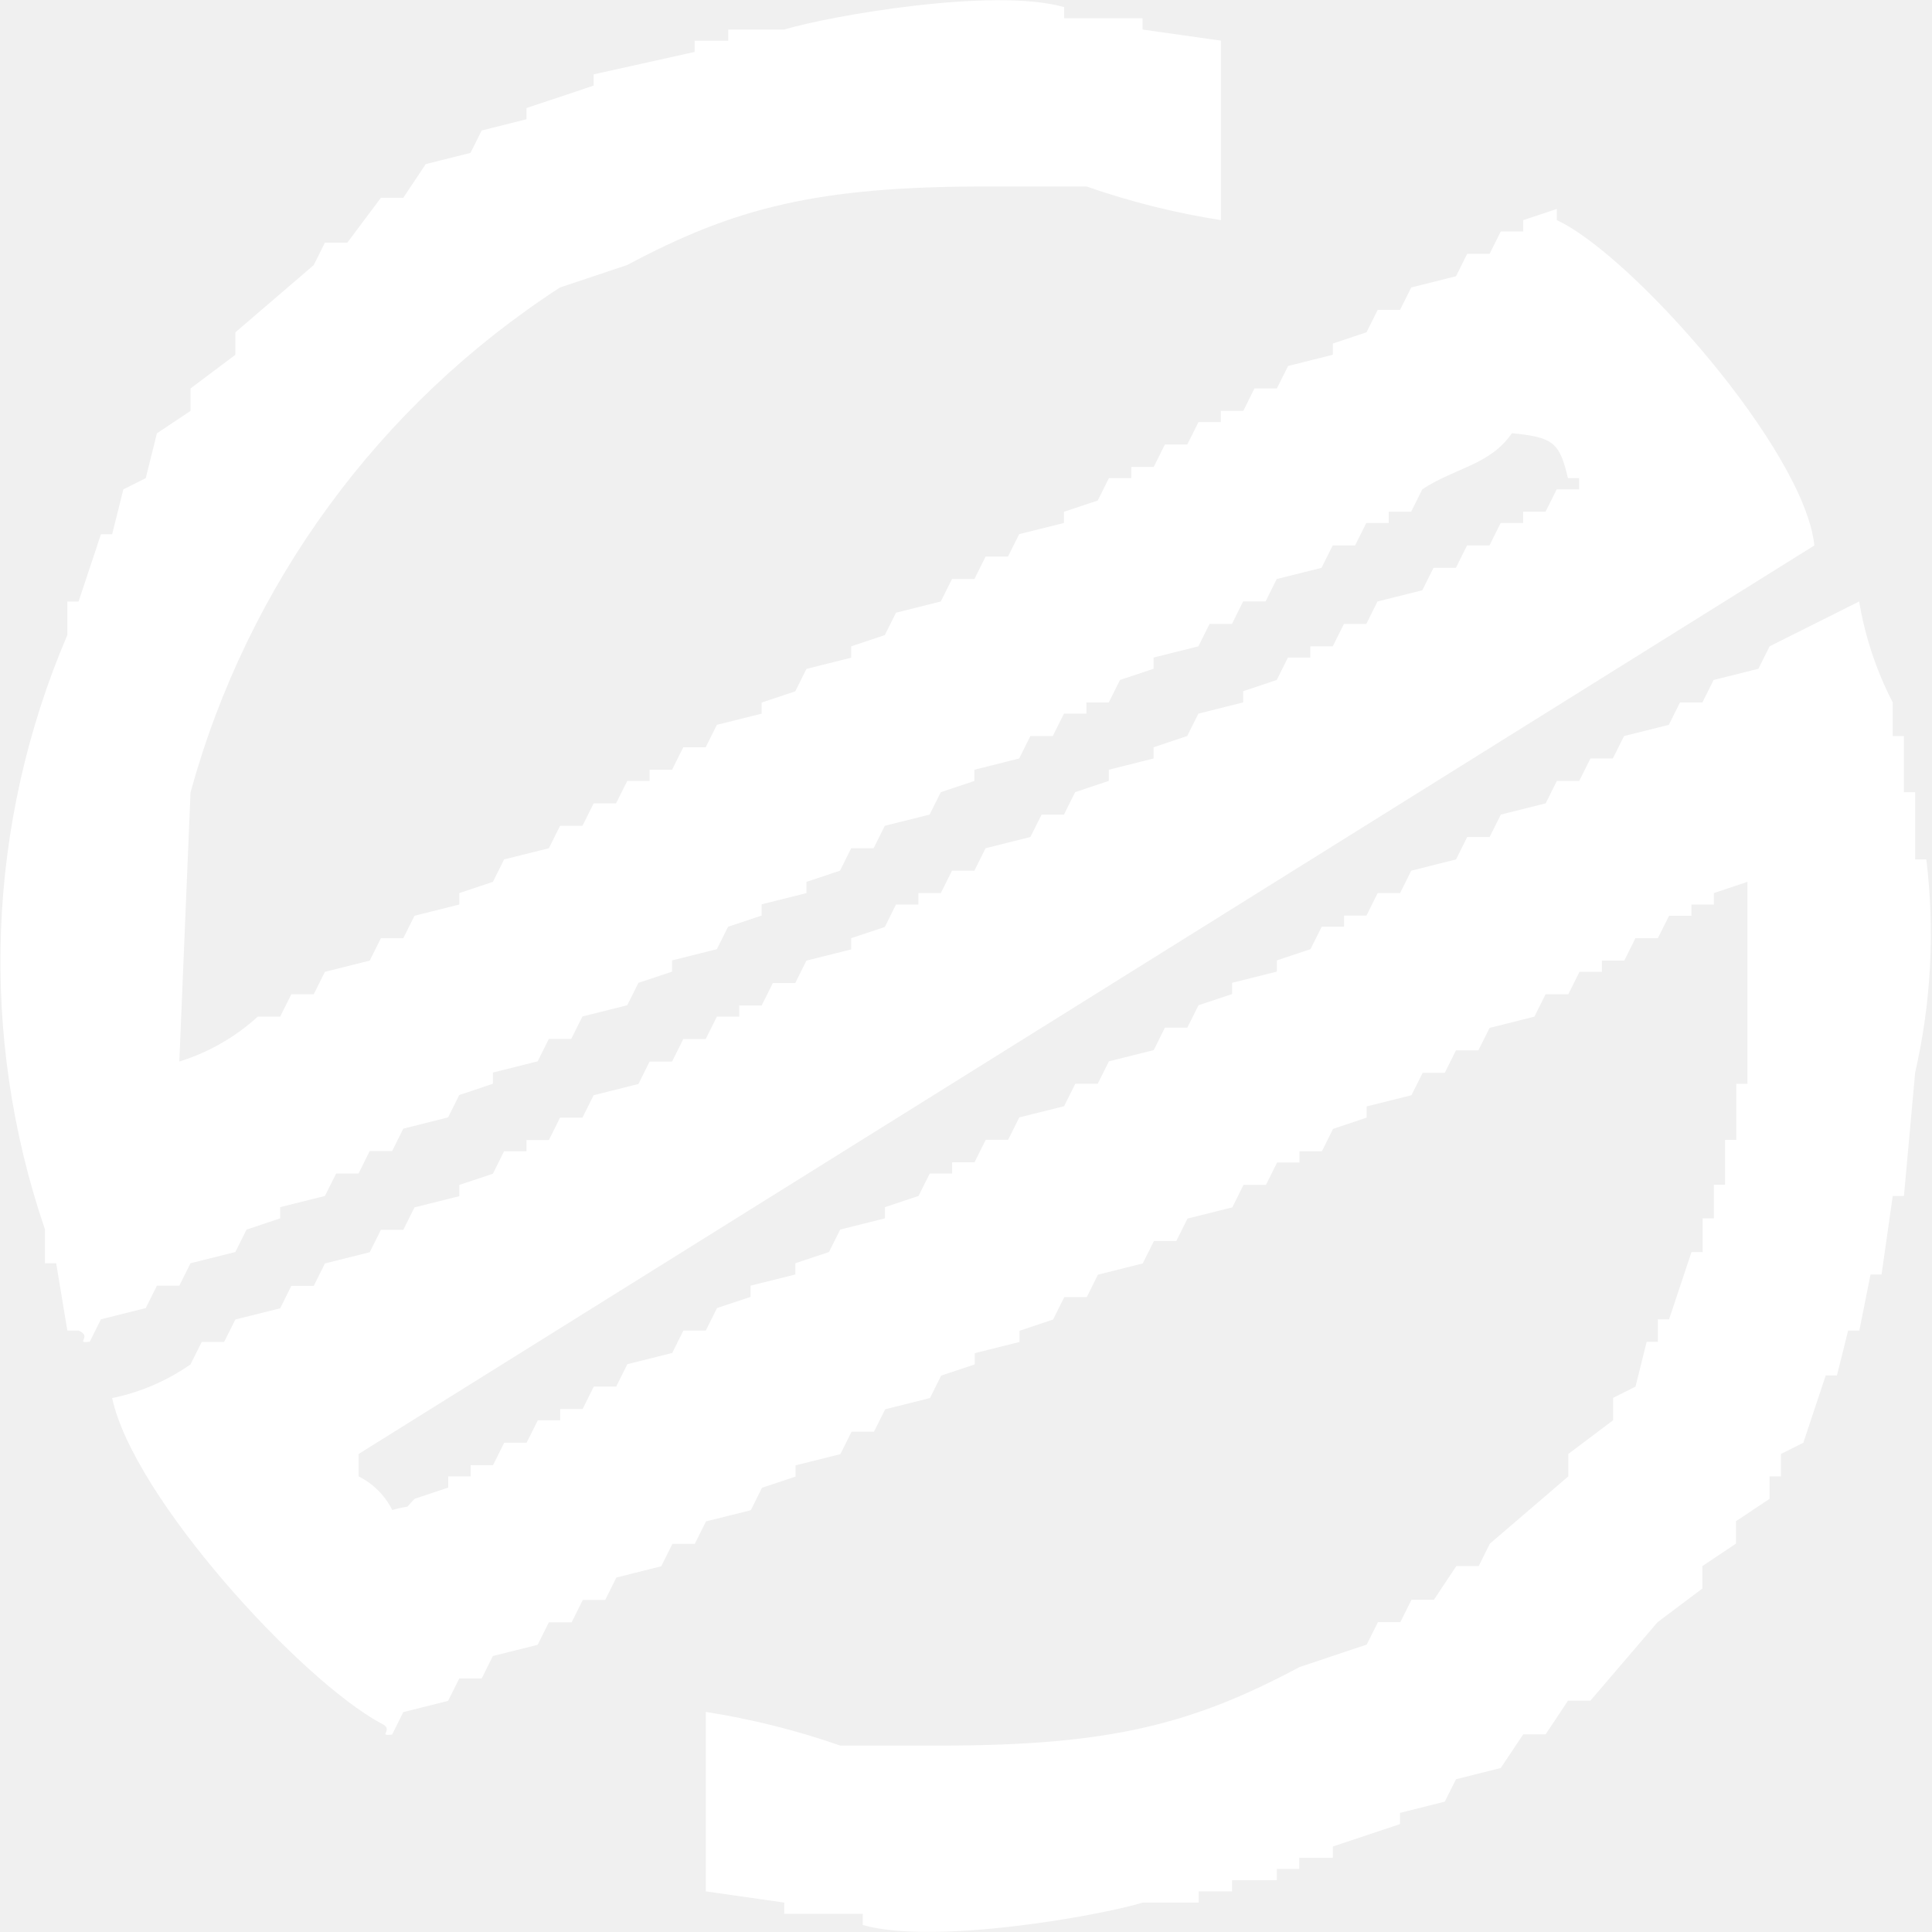
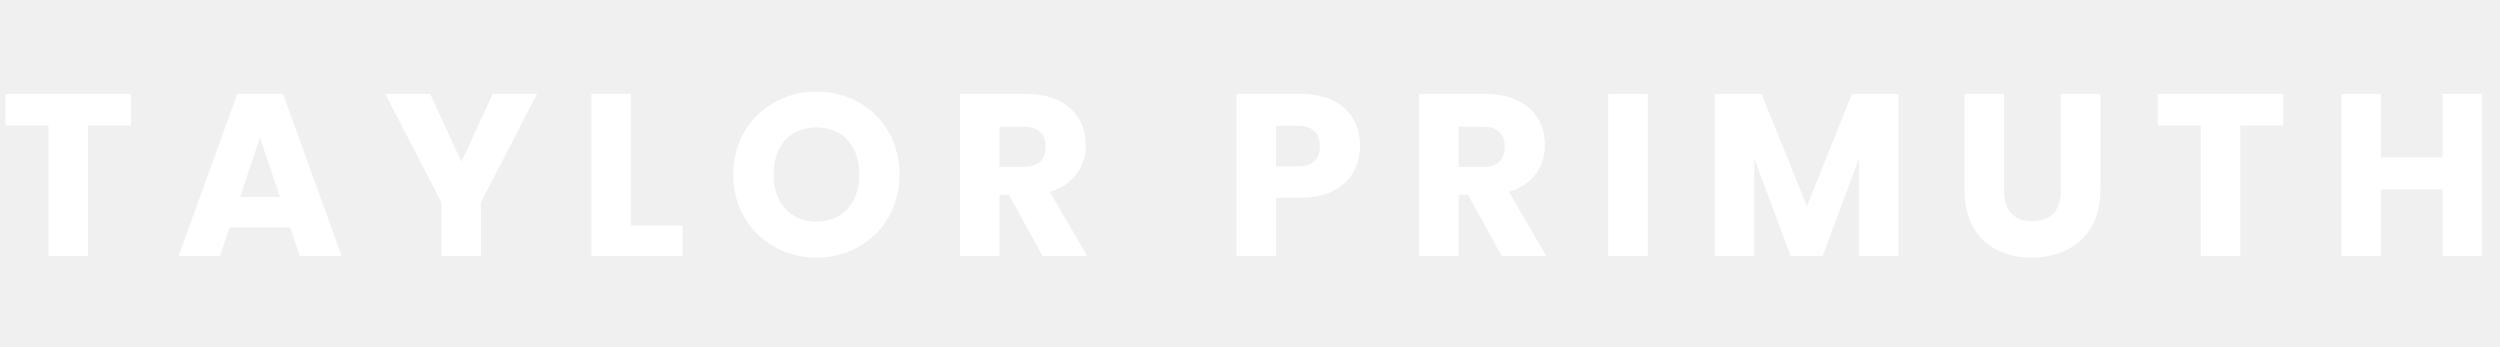
- <svg xmlns="http://www.w3.org/2000/svg" viewBox="0 0 44 44">
-   <defs>
-     <style>.cls-1 {
-         fill: #fff;
-         fill-rule: evenodd;
-       }</style>
-   </defs>
-   <path class="cls-1" transform="translate(-220 -459)" d="M247.806,459.926v4.087a17.431,17.431,0,0,1-3.06-.766h-2.3c-3.836,0-5.717.483-8.161,1.788l-1.53.511a20.027,20.027,0,0,0-8.416,11.5l-0.255,6.13a4.739,4.739,0,0,0,1.786-1.022h0.51l0.255-.51h0.51l0.255-.511,1.02-.256,0.255-.511h0.51l0.255-.51,1.02-.256V479.34l0.765-.256,0.255-.511,1.02-.255,0.255-.511h0.51l0.255-.511h0.51l0.255-.511h0.51V476.53h0.511l0.255-.511h0.51l0.255-.511,1.02-.255V475l0.765-.255,0.255-.511,1.02-.256V473.72l0.765-.256,0.255-.51,1.02-.256,0.255-.511h0.51l0.255-.511h0.51l0.255-.511,1.02-.255v-0.255L245,470.4l0.255-.511h0.51v-0.255h0.51l0.255-.511h0.51l0.255-.511h0.51v-0.255h0.51l0.255-.511h0.51l0.255-.511,1.02-.256v-0.255l0.765-.256,0.255-.51h0.51l0.255-.511,1.02-.256,0.255-.511h0.51l0.255-.51h0.511v-0.256l0.765-.255v0.255c1.7,0.785,5.638,5.233,5.865,7.408l-33.153,20.691v0.511a1.713,1.713,0,0,1,.765.766c0.512-.147.221,0.031,0.51-0.255l0.765-.256v-0.255h0.51v-0.256h0.51l0.255-.511h0.51l0.255-.511h0.51V491.09h0.51l0.255-.511h0.51l0.255-.511,1.021-.255,0.255-.511h0.51l0.255-.511,0.765-.255V488.28l1.02-.255v-0.256l0.765-.255,0.255-.511,1.02-.256v-0.255l0.765-.255,0.255-.511h0.51V485.47h0.51l0.255-.511h0.51l0.255-.511,1.02-.255,0.255-.511H245l0.255-.511,1.02-.255,0.255-.511h0.51l0.255-.511,0.765-.255v-0.256l1.02-.255v-0.256l0.765-.255,0.255-.511h0.51v-0.255h0.51l0.255-.511h0.51l0.255-.511,1.02-.256,0.255-.511h0.51l0.255-.51,1.021-.256,0.255-.511h0.51l0.255-.511h0.51l0.255-.511,1.02-.255,0.255-.511h0.51l0.255-.511,1.02-.255,0.255-.511,2.04-1.022a7.809,7.809,0,0,0,.765,2.3v0.766h0.255v1.278h0.255v1.532h0.255a14.118,14.118,0,0,1-.255,4.854l-0.255,2.81h-0.255l-0.255,1.788H262.6l-0.255,1.277h-0.255l-0.255,1.022h-0.255l-0.51,1.532-0.51.256v0.511H260.3v0.511l-0.765.51v0.511l-0.765.511v0.511l-1.02.766q-0.765.894-1.53,1.788h-0.51l-0.51.767h-0.51l-0.511.766-1.02.256-0.255.51-1.02.256v0.255l-1.53.511v0.256h-0.765v0.255h-0.51v0.256h-1.02v0.255H247.3v0.255h-1.275c-1.02.309-4.767,0.969-6.376,0.511v-0.255H237.86v-0.256l-1.785-.255v-4.087a17.476,17.476,0,0,1,3.06.766h2.3c3.836,0,5.717-.483,8.161-1.788l1.53-.511,0.255-.511h0.51l0.255-.51h0.51l0.51-.767h0.51l0.255-.511,1.786-1.532v-0.511l1.02-.767v-0.51l0.51-.256,0.255-1.022h0.255v-0.511h0.255l0.51-1.532h0.255v-0.767h0.255v-0.766h0.255v-1.022h0.255v-1.277h0.255v-4.6l-0.765.256V479.6h-0.51v0.256h-0.51l-0.255.51h-0.51l-0.255.511h-0.51v0.256h-0.51l-0.255.511H255.2l-0.255.51-1.021.256-0.255.511h-0.51l-0.255.511H252.4l-0.255.511-1.02.255v0.255l-0.765.256-0.255.511h-0.51v0.255h-0.51l-0.255.511h-0.51l-0.255.511-1.02.255-0.255.511h-0.51l-0.255.511-1.02.256-0.255.511h-0.511l-0.255.51-0.765.256v0.255l-1.02.256v0.255l-0.765.256-0.255.511-1.02.255-0.255.511h-0.51l-0.255.511-1.02.255v0.256l-0.765.255-0.255.511-1.02.255-0.255.511h-0.51l-0.255.511-1.021.256-0.255.511h-0.51l-0.255.51H232.5l-0.255.511-1.02.256-0.255.511h-0.51l-0.255.51-1.02.256-0.255.511c-0.358.046,0.076-.113-0.255-0.256-1.845-1-5.637-5.148-6.121-7.407a4.774,4.774,0,0,0,1.785-.767l0.255-.511h0.51c0.085-.17.171-0.34,0.256-0.511l1.02-.255,0.255-.511h0.51l0.255-.511,1.02-.255,0.255-.511h0.51l0.255-.511,1.02-.255v-0.256l0.765-.255,0.255-.511h0.51v-0.256h0.51l0.255-.511h0.51l0.255-.51,1.02-.256,0.255-.511h0.511l0.255-.511h0.51l0.255-.511h0.51v-0.255h0.51l0.255-.511h0.51l0.255-.511,1.02-.255v-0.256l0.765-.255,0.255-.511h0.51V479.34h0.51l0.255-.511h0.51l0.255-.511,1.02-.256,0.255-.51h0.51l0.255-.511,0.766-.256V476.53l1.02-.256v-0.255l0.765-.256,0.255-.51,1.02-.256v-0.255l0.765-.256,0.255-.511h0.51V473.72h0.51l0.255-.511h0.51l0.255-.511,1.02-.255,0.255-.511h0.51l0.255-.511h0.51l0.255-.511h0.511v-0.255h0.51l0.255-.511h0.51v-0.256h-0.255c-0.189-.821-0.346-0.93-1.275-1.022-0.5.728-1.3,0.786-2.041,1.278l-0.255.511h-0.51v0.255h-0.51l-0.255.511h-0.51l-0.255.511-1.02.255-0.255.511h-0.51l-0.255.511h-0.51l-0.255.511-1.02.255v0.256l-0.765.255-0.255.511h-0.51v0.256h-0.511l-0.255.51h-0.51l-0.255.511-1.02.256v0.255l-0.765.256-0.255.511-1.02.255-0.255.511h-0.51l-0.255.511-0.765.255v0.256l-1.02.255v0.256l-0.765.255-0.255.511-1.02.255v0.256l-0.766.255-0.255.511-1.02.255-0.255.511H232.5l-0.255.511-1.02.256v0.255l-0.765.256-0.255.51-1.02.256-0.255.511h-0.51l-0.255.511h-0.51l-0.255.511-1.02.255v0.255l-0.765.256-0.255.511-1.021.255-0.255.511h-0.51l-0.255.511-1.02.255-0.255.511c-0.358.046,0.076-.112-0.255-0.255h-0.255l-0.255-1.533h-0.255V487a18.885,18.885,0,0,1,.51-13.539V472.7h0.255l0.51-1.533h0.255l0.255-1.021,0.51-.256,0.255-1.022,0.765-.51v-0.511l1.021-.767v-0.511l1.785-1.532,0.255-.511h0.51l0.765-1.022h0.51l0.51-.766,1.02-.256,0.255-.51,1.02-.256v-0.255l1.53-.511v-0.256l2.3-.511v-0.255h0.765v-0.255h1.275c1.018-.308,4.768-0.97,6.375-0.511v0.255h1.786v0.256Z" />
+ <svg xmlns="http://www.w3.org/2000/svg" width="166" height="23" fill="none">
+   <path d="M.368 8.337H3.22V17h2.622V8.337h2.852V6.236H.368v2.1zM19.91 17h2.776L18.79 6.236h-3.036L11.86 17h2.745l.644-1.901h4.017L19.91 17zm-1.319-3.925H15.94l1.319-3.941 1.334 3.94zm10.718.368V17h2.622v-3.557l3.726-7.207h-2.944l-2.07 4.508-2.085-4.508h-2.975l3.726 7.207zm9.96-7.207V17h6.057v-2.024H41.89v-8.74h-2.622zm20.458 5.351c0-3.235-2.438-5.504-5.505-5.504-3.05 0-5.535 2.269-5.535 5.504 0 3.236 2.484 5.52 5.535 5.52 3.052 0 5.505-2.284 5.505-5.52zm-8.356 0c0-1.916 1.103-3.128 2.851-3.128 1.718 0 2.837 1.212 2.837 3.128 0 1.886-1.12 3.128-2.837 3.128-1.748 0-2.852-1.242-2.852-3.128zm18.06-1.855c0 .843-.46 1.35-1.442 1.35h-1.626V8.412h1.626c.981 0 1.441.522 1.441 1.319zm-5.69-3.496V17h2.623v-4.063h.628L69.231 17h2.96l-2.485-4.263c1.656-.49 2.392-1.763 2.392-3.112 0-1.871-1.319-3.389-3.956-3.389h-4.4zm20.986 4.815V8.352h1.425c1.043 0 1.488.521 1.488 1.35 0 .827-.445 1.349-1.487 1.349h-1.427zm5.58-1.35c0-1.978-1.318-3.465-3.955-3.465h-4.248V17h2.623v-3.864h1.625c2.745 0 3.956-1.656 3.956-3.435zm9.61.031c0 .843-.46 1.35-1.441 1.35H96.85V8.412h1.626c.981 0 1.441.522 1.441 1.319zm-5.689-3.496V17h2.622v-4.063h.63L99.717 17h2.959l-2.484-4.263c1.656-.49 2.392-1.763 2.392-3.112 0-1.871-1.319-3.389-3.956-3.389h-4.4zM106.787 17h2.622V6.236h-2.622V17zm7.077 0h2.622v-6.47l2.423 6.47h2.116l2.407-6.455V17h2.622V6.236h-3.082l-2.99 7.452-3.02-7.452h-3.098V17zm16.585-4.34c0 2.975 1.948 4.447 4.447 4.447 2.484 0 4.569-1.472 4.569-4.446V6.236h-2.622v6.44c0 1.273-.659 2.009-1.901 2.009s-1.871-.736-1.871-2.009v-6.44h-2.622v6.425zm12.83-4.323h2.852V17h2.622V8.337h2.852V6.236h-8.326v2.1zM162.178 17h2.622V6.236h-2.622v4.217h-4.079V6.236h-2.622V17h2.622v-4.431h4.079V17z" fill="#fff" />
</svg>
